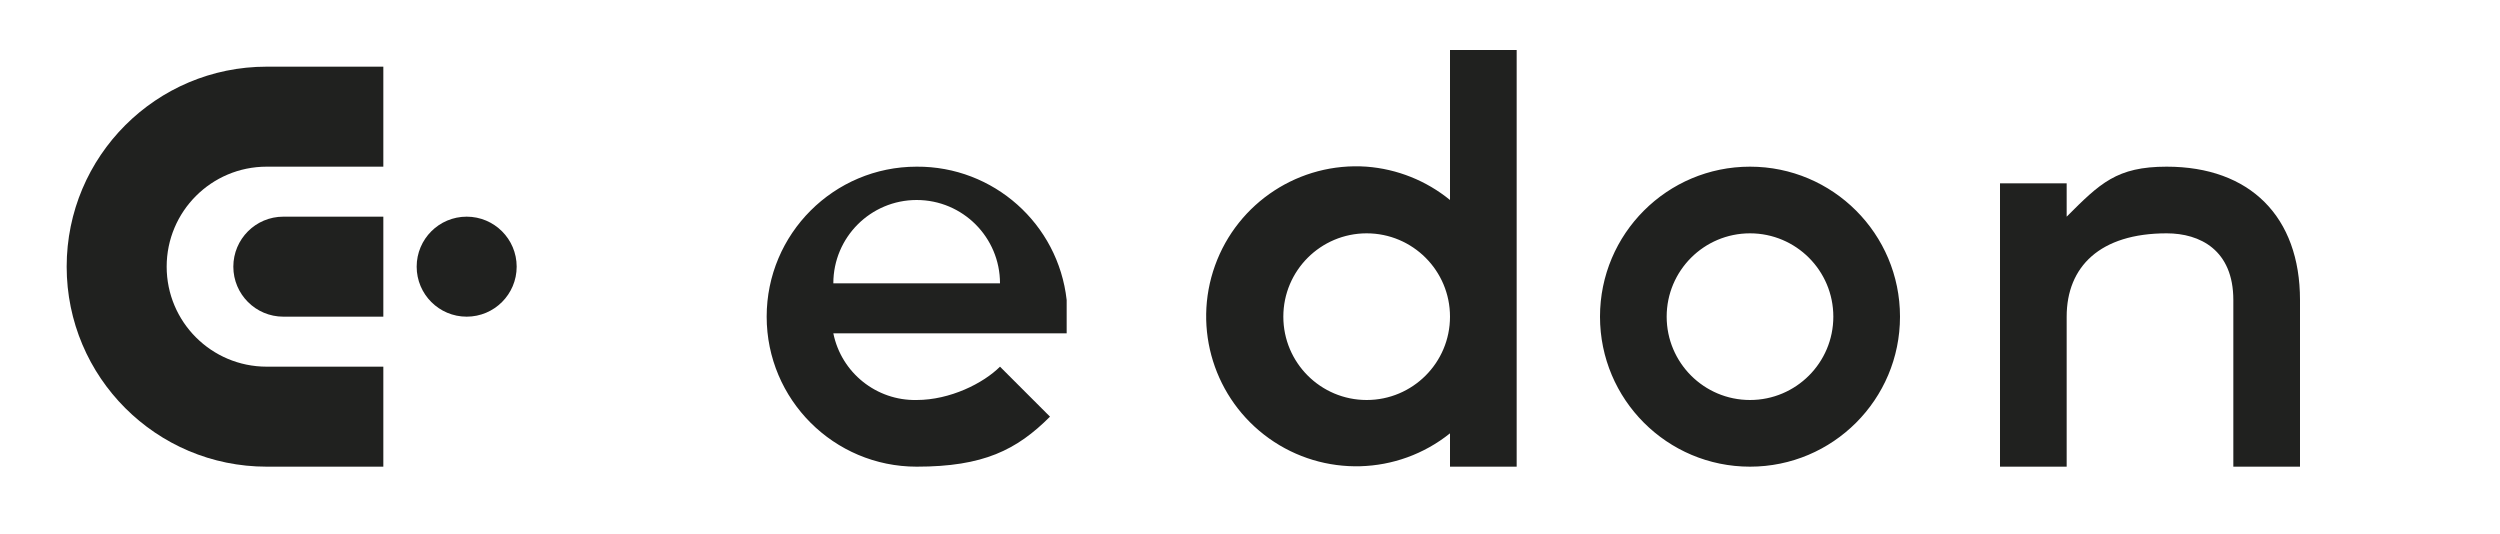
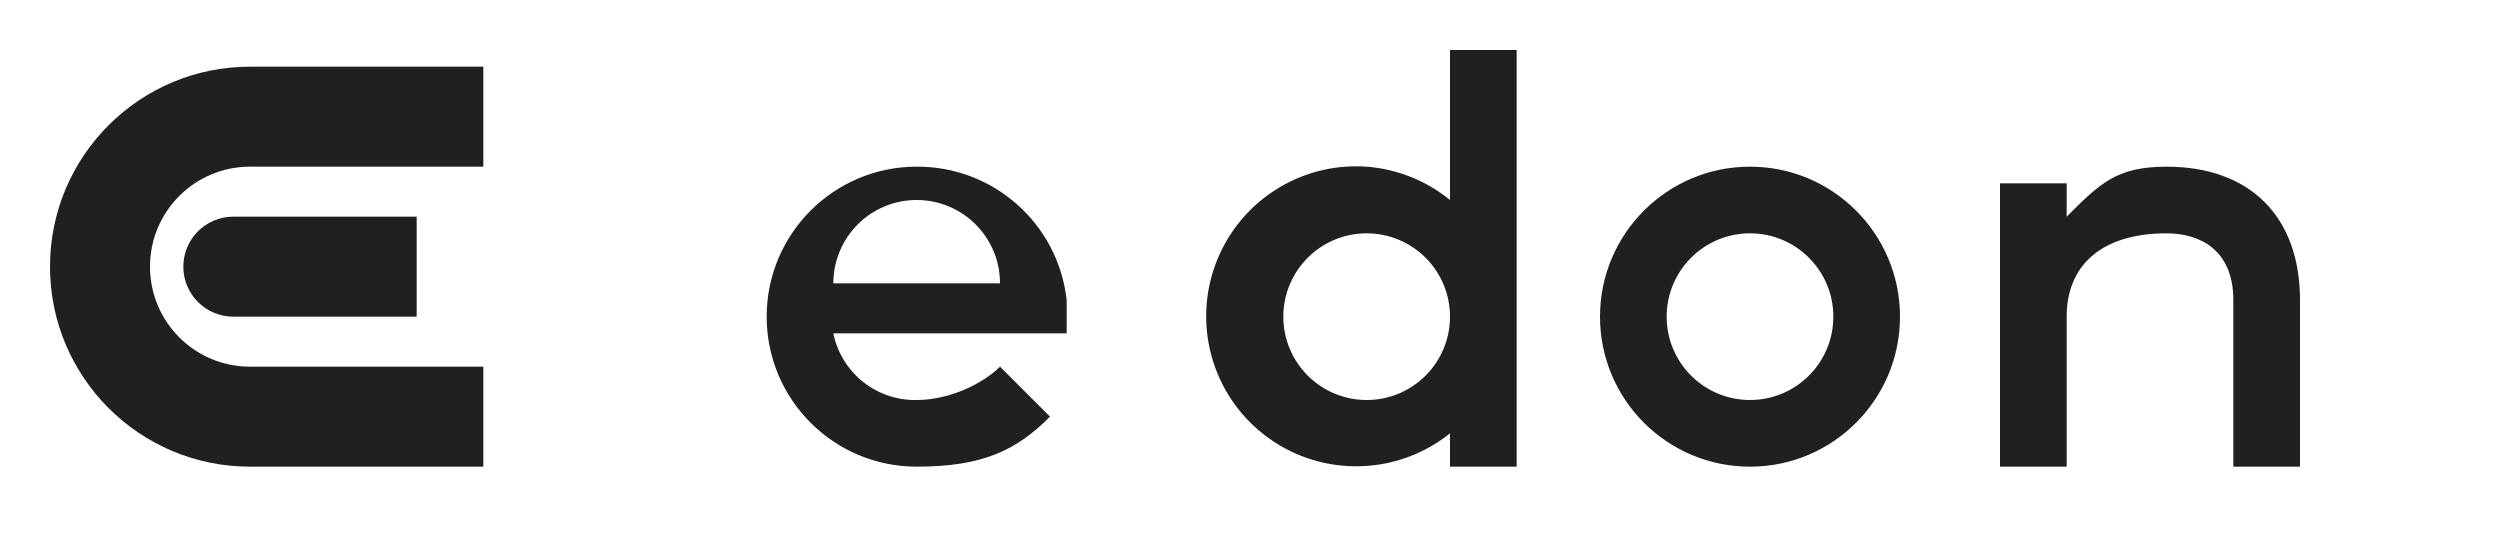
<svg xmlns="http://www.w3.org/2000/svg" viewBox="0 0 150 32" fill="#20211f">
-   <path d="M23 4H16a12 12 0 0 0 0 24h7v-6h-7a6 6 0 0 1 0-12h7ZM17 13h6v6h-6a3 3 0 0 1 0-6Z" />
-   <circle cx="28" cy="16" r="3" />
+   <path d="M29 4H15a12 12 0 0 0 0 24h14v-6H15a6 6 0 0 1 0-12h14ZM14 13h11v6H14a3 3 0 0 1 0-6Z" />
  <path fill-rule="evenodd" d="M55 10a9 9 0 1 0 0 18c4 0 6-1 8-3l-3-3c-1 1-3 2-5 2a5 5 0 0 1-5-4h14v-2a9 9 0 0 0-9-8Zm-5 7a5 5 0 0 1 10 0ZM82 10a9 9 0 1 0 5 16v2h4V3h-4v9a9 9 0 0 0-5-2Zm0 4a5 5 0 1 0 0 10 5 5 0 0 0 0-10ZM105 10a9 9 0 1 0 0 18 9 9 0 0 0 0-18Zm0 4a5 5 0 1 0 0 10 5 5 0 0 0 0-10Z" />
  <path d="M120 11h4v2c2-2 3-3 6-3 5 0 8 3 8 8v10h-4V18c0-3-2-4-4-4-4 0-6 2-6 5v9h-4Z" />
</svg>
